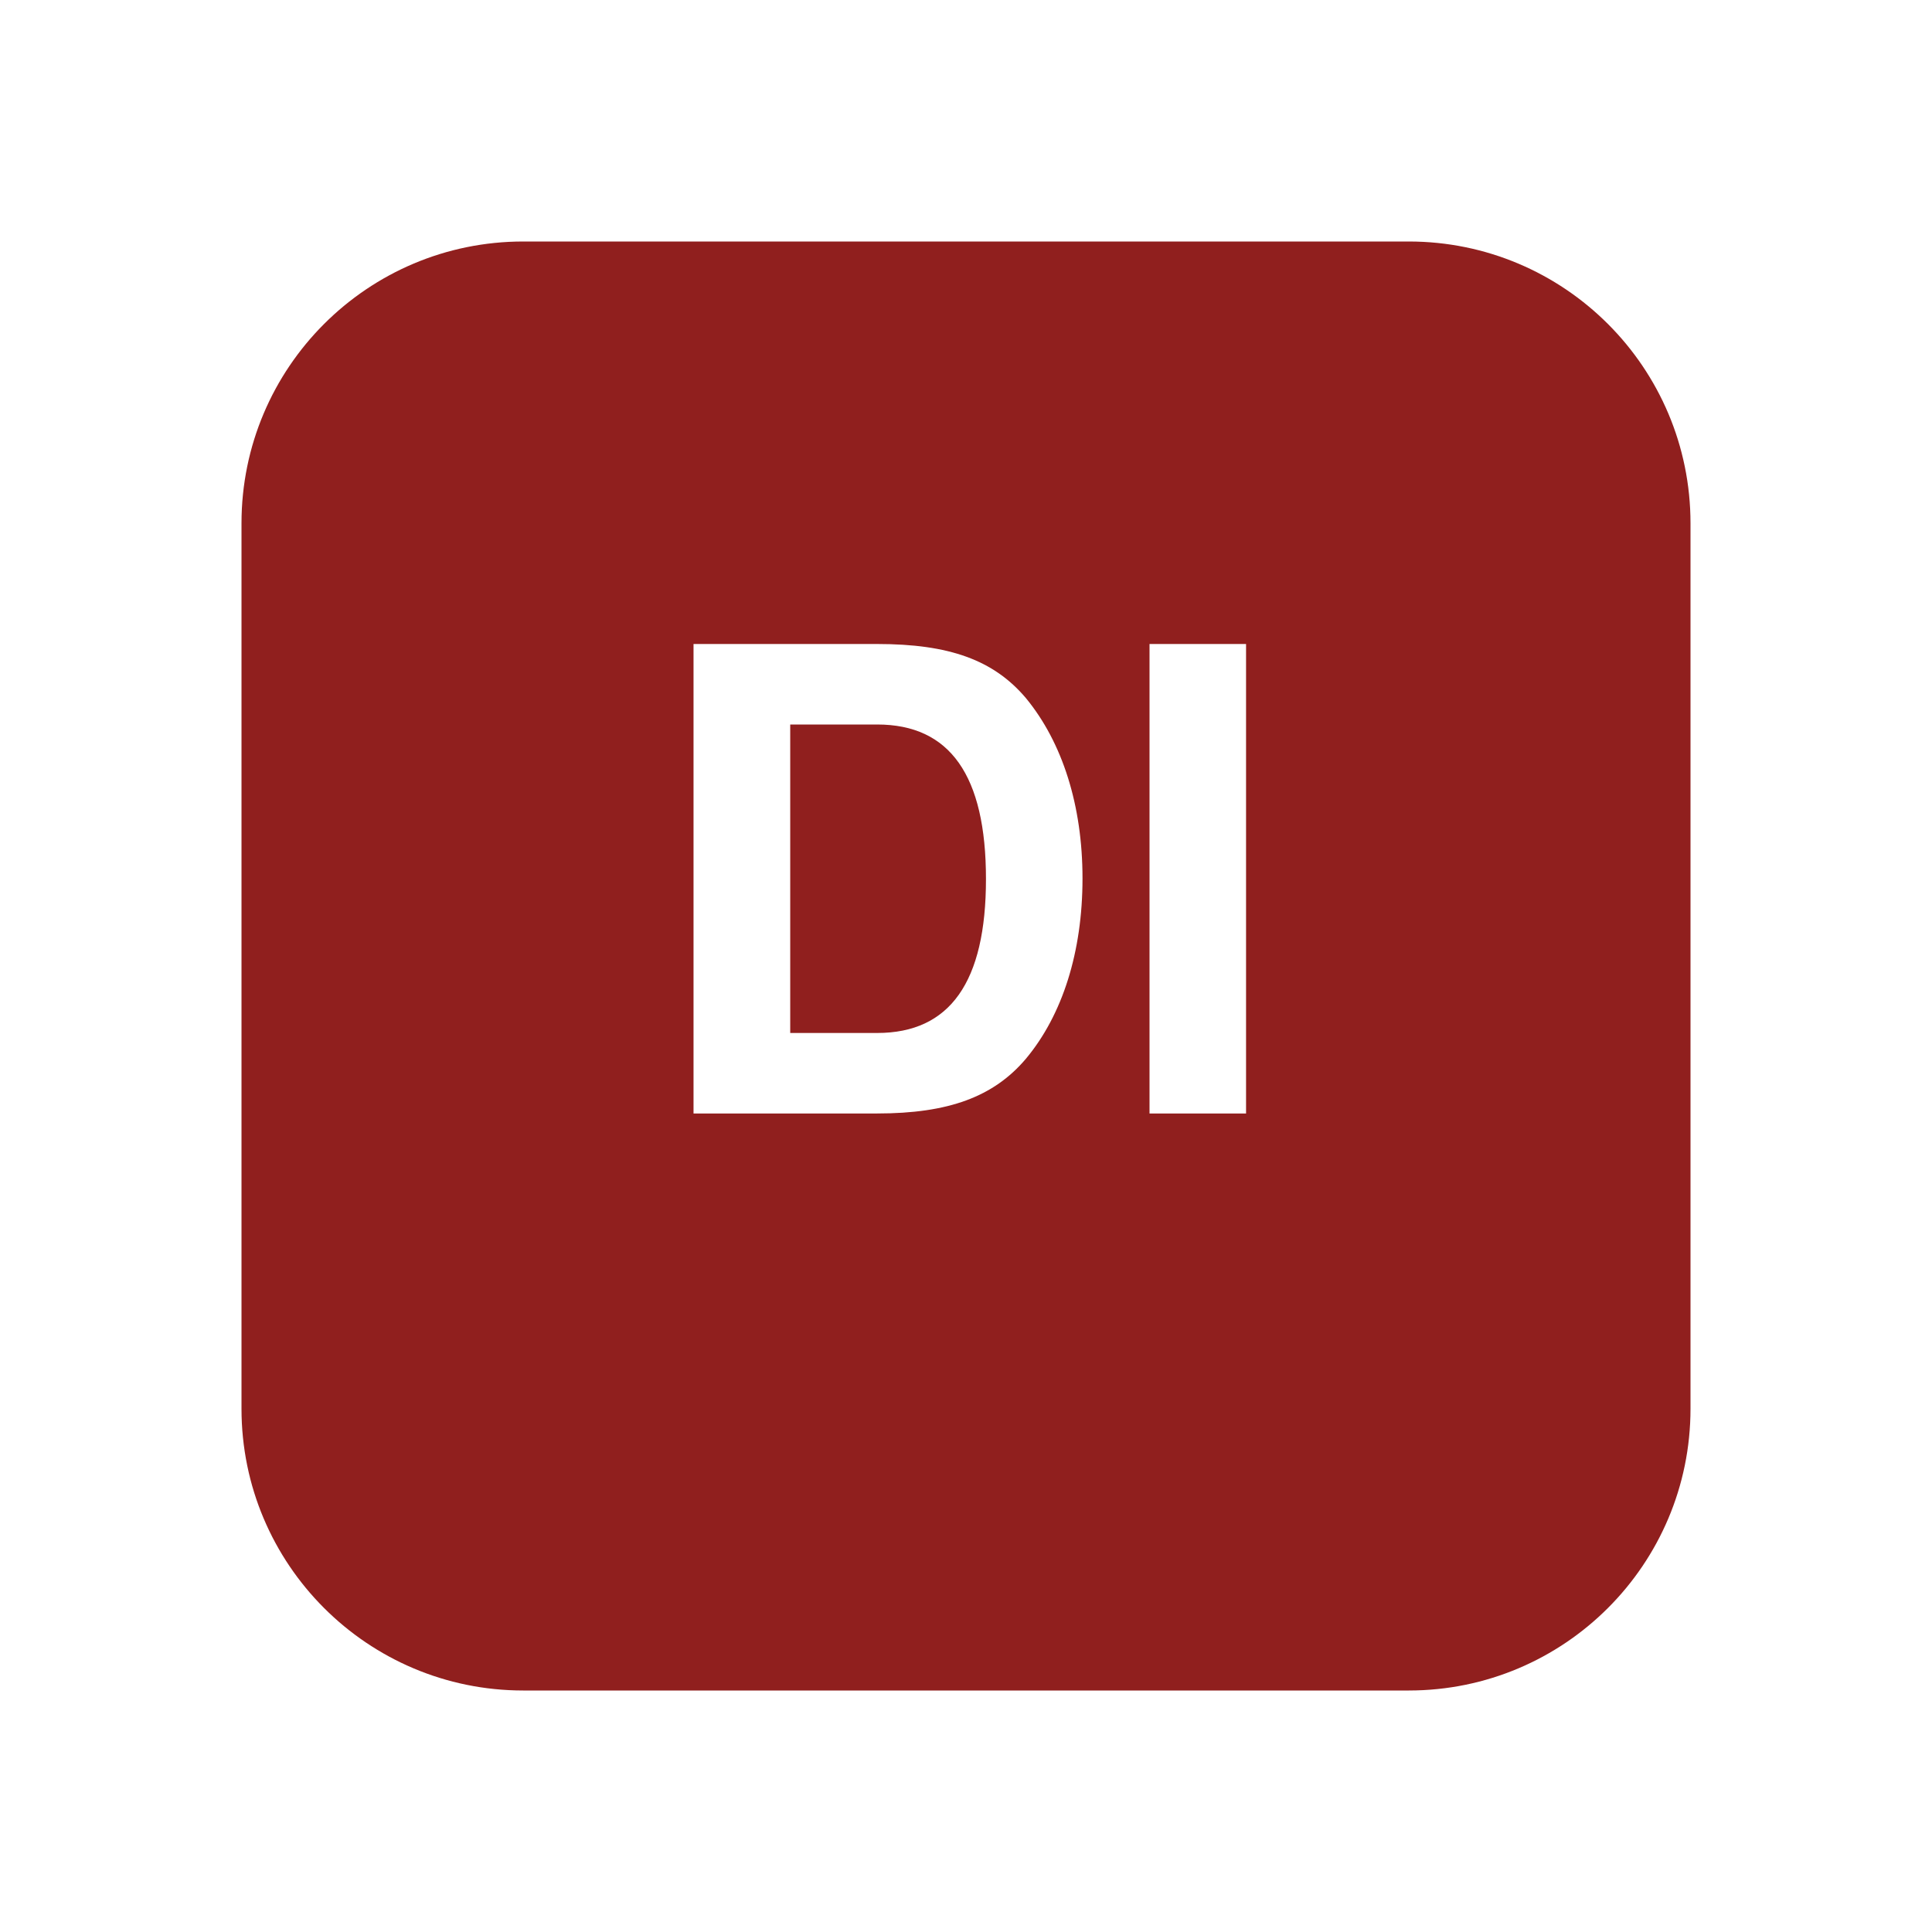
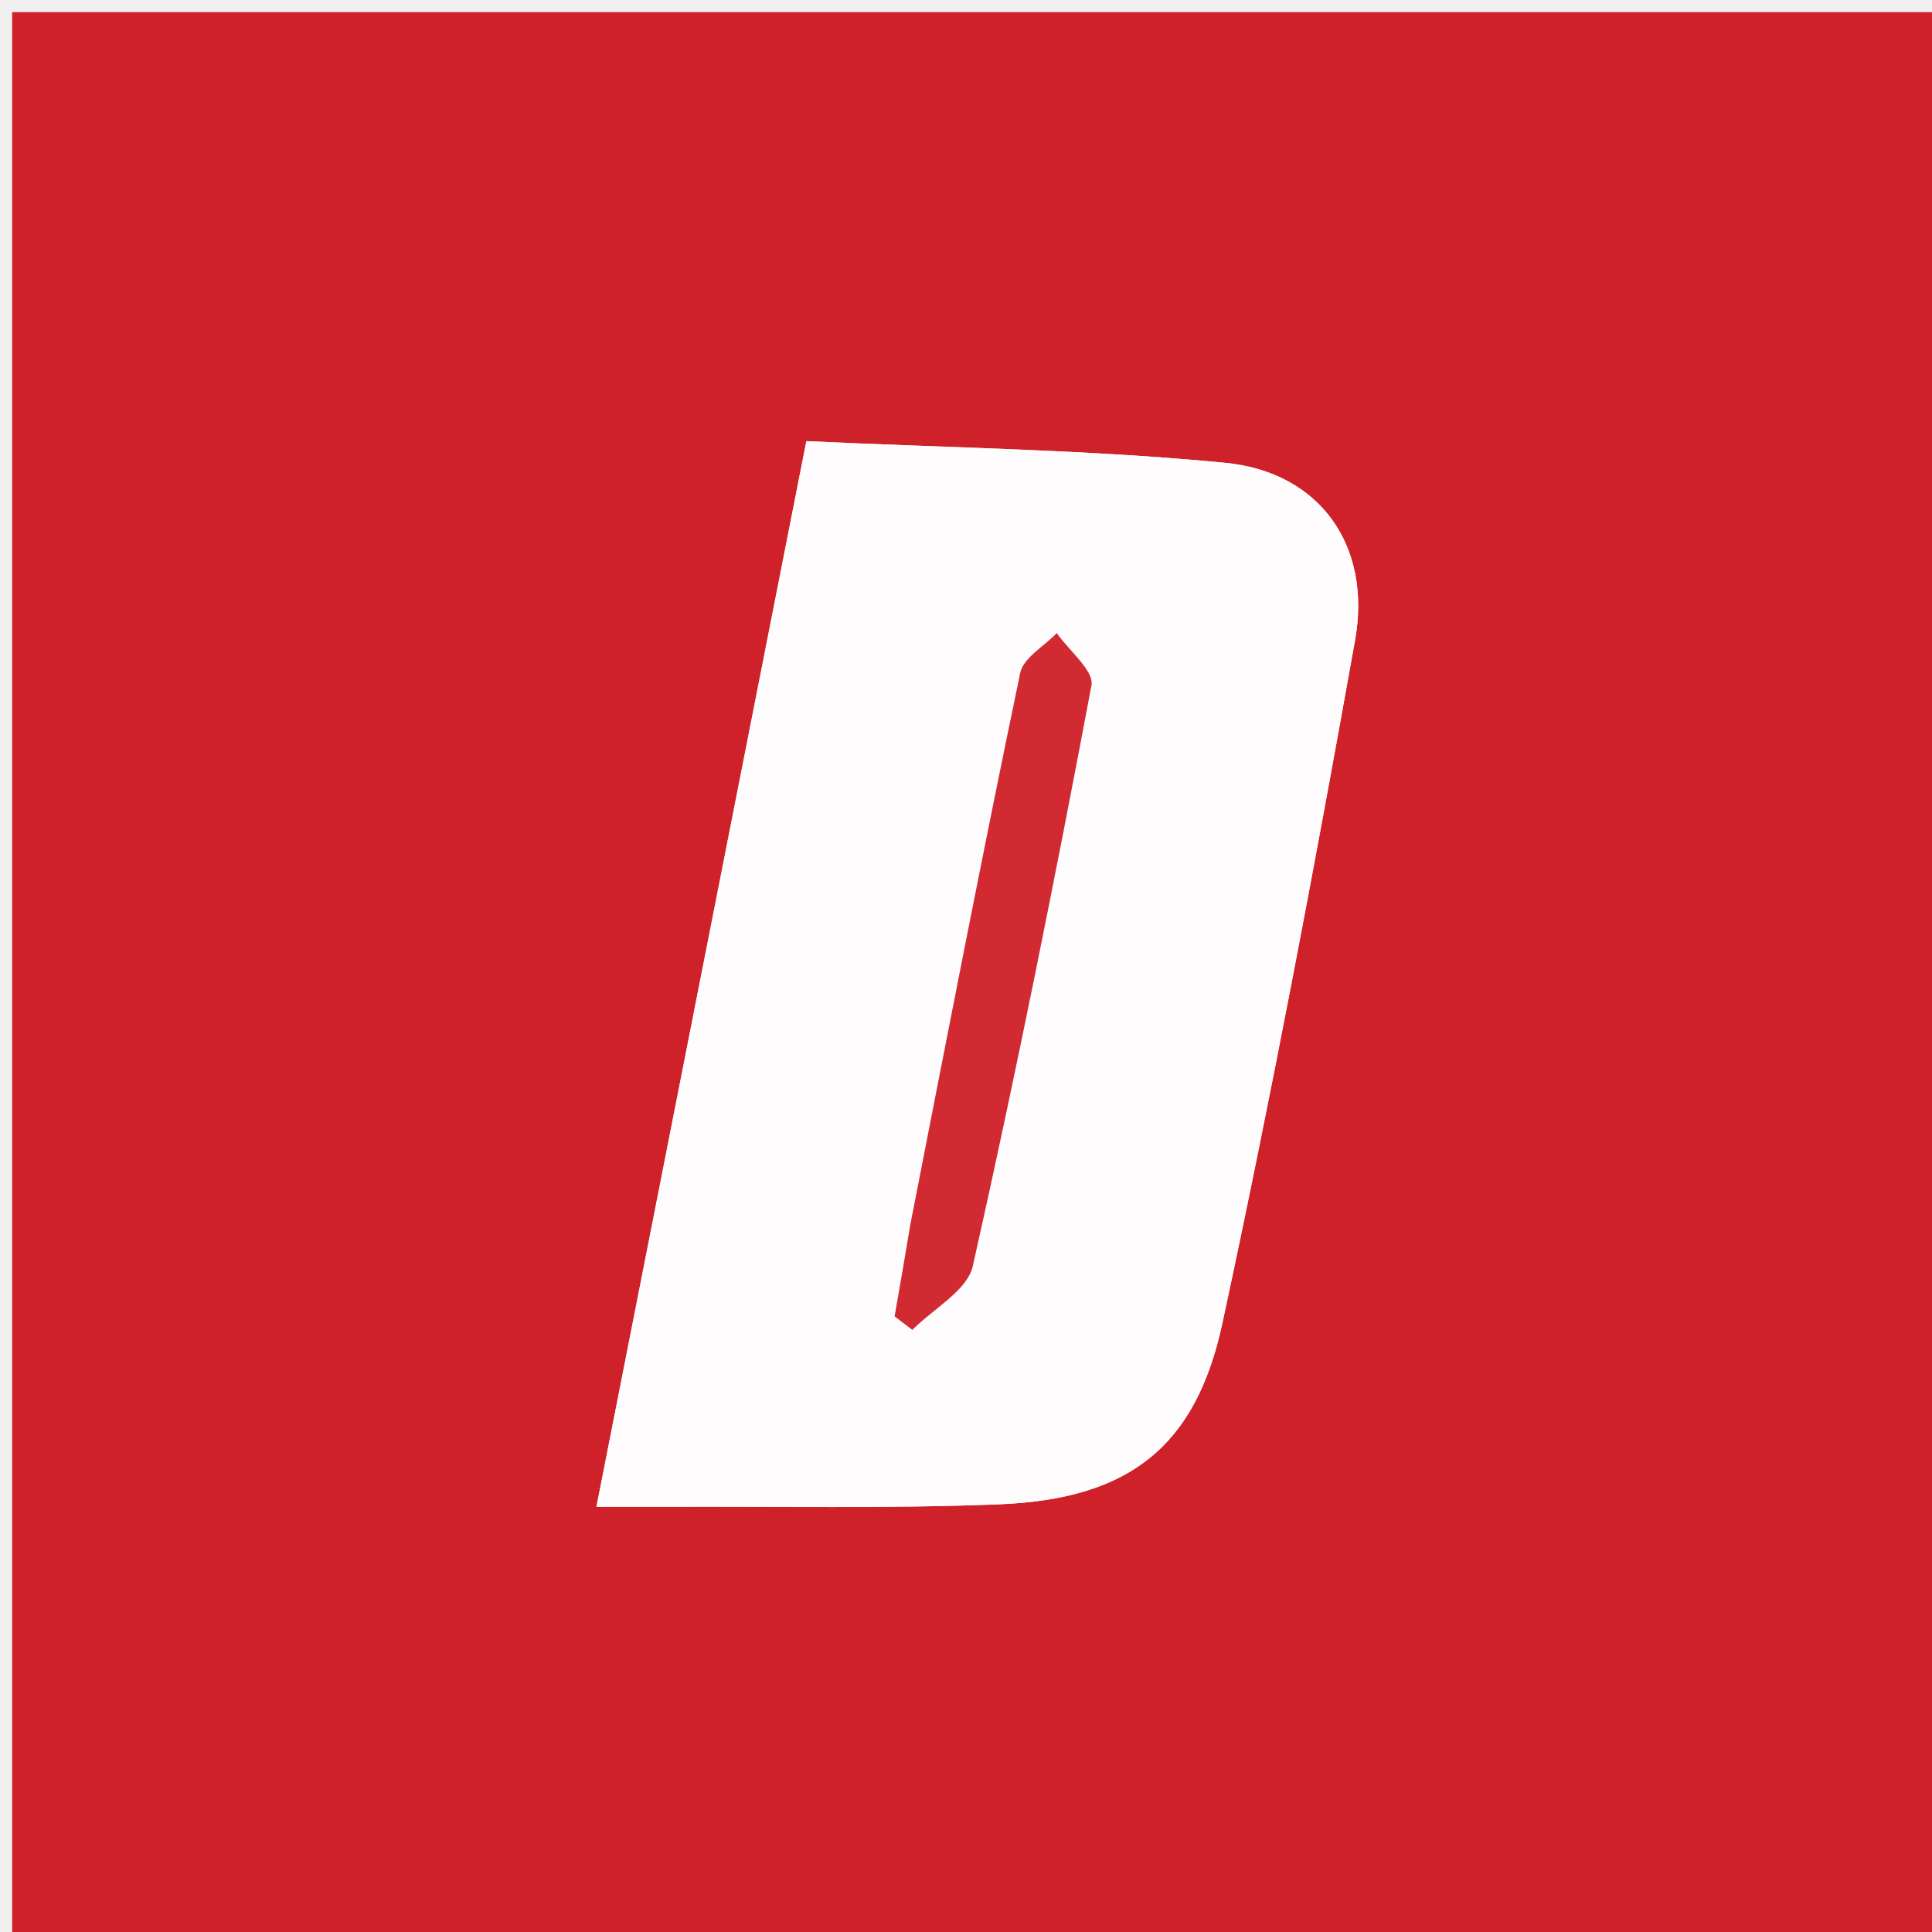
- <svg xmlns="http://www.w3.org/2000/svg" width="192" height="192" fill="none" viewBox="0 0 192 192">
-   <rect width="192" height="192" fill="#fff" />
-   <rect x="24" y="24" width="144" height="144" rx="28" fill="#901F1E" />
-   <text x="96" y="96" fill="#fff" font-family="Segoe UI, Helvetica, Arial, sans-serif" font-size="64" font-weight="700" text-anchor="middle" dominant-baseline="central">DI</text>
+ <svg xmlns="http://www.w3.org/2000/svg" y="0px" xml:space="preserve" x="0px" width="100%" viewBox="0 0 159 159" version="1.1" id="Layer_1">
+   <path stroke="none" opacity="1" fill="#CF2129" d="M73,160   C48.667,160 24.833,160 1,160   C1,107 1,54 1,1   C54,1 107,1 160,1   C160,54 160,107 160,160   C131.167,160 102.333,160 73,160  M54.737,124.005   C63.885,123.96 73.044,124.165 82.18,123.804   C92.811,123.385 98.383,119.186 100.596,108.913   C104.617,90.25 108.161,71.477 111.52,52.681   C112.911,44.896 108.608,38.844 100.836,38.09   C89.478,36.987 78.026,36.86 66.362,36.305   C60.525,65.936 54.853,94.728 49.086,124.005   C50.86,124.005 52.331,124.005 54.737,124.005  z" />
+   <path stroke="none" opacity="1" fill="#FEFCFD" d="M54.27,124.005   C52.331,124.005 50.86,124.005 49.086,124.005   C54.853,94.728 60.525,65.936 66.362,36.305   C78.026,36.86 89.478,36.987 100.836,38.09   C108.608,38.844 112.911,44.896 111.52,52.681   C108.161,71.477 104.617,90.25 100.596,108.913   C98.383,119.186 92.811,123.385 82.18,123.804   C73.044,124.165 63.885,123.96 54.27,124.005  M74.884,101.123   C74.464,103.527 74.045,105.931 73.626,108.334   C74.112,108.705 74.598,109.076 75.084,109.446   C76.801,107.707 79.607,106.212 80.061,104.189   C83.623,88.331 86.817,72.387 89.823,56.414   C90.052,55.198 87.974,53.549 86.968,52.101   C85.932,53.19 84.222,54.138 83.961,55.388   C80.842,70.334 77.939,85.325 74.884,101.123  z" />
+   <path stroke="none" opacity="1" fill="#D12A32" d="M74.932,100.714   C77.939,85.325 80.842,70.334 83.961,55.388   C84.222,54.138 85.932,53.19 86.968,52.101   C87.974,53.549 90.052,55.198 89.823,56.414   C86.817,72.387 83.623,88.331 80.061,104.189   C79.607,106.212 76.801,107.707 75.084,109.446   C74.598,109.076 74.112,108.705 73.626,108.334   C74.045,105.931 74.464,103.527 74.932,100.714  z" />
</svg>
